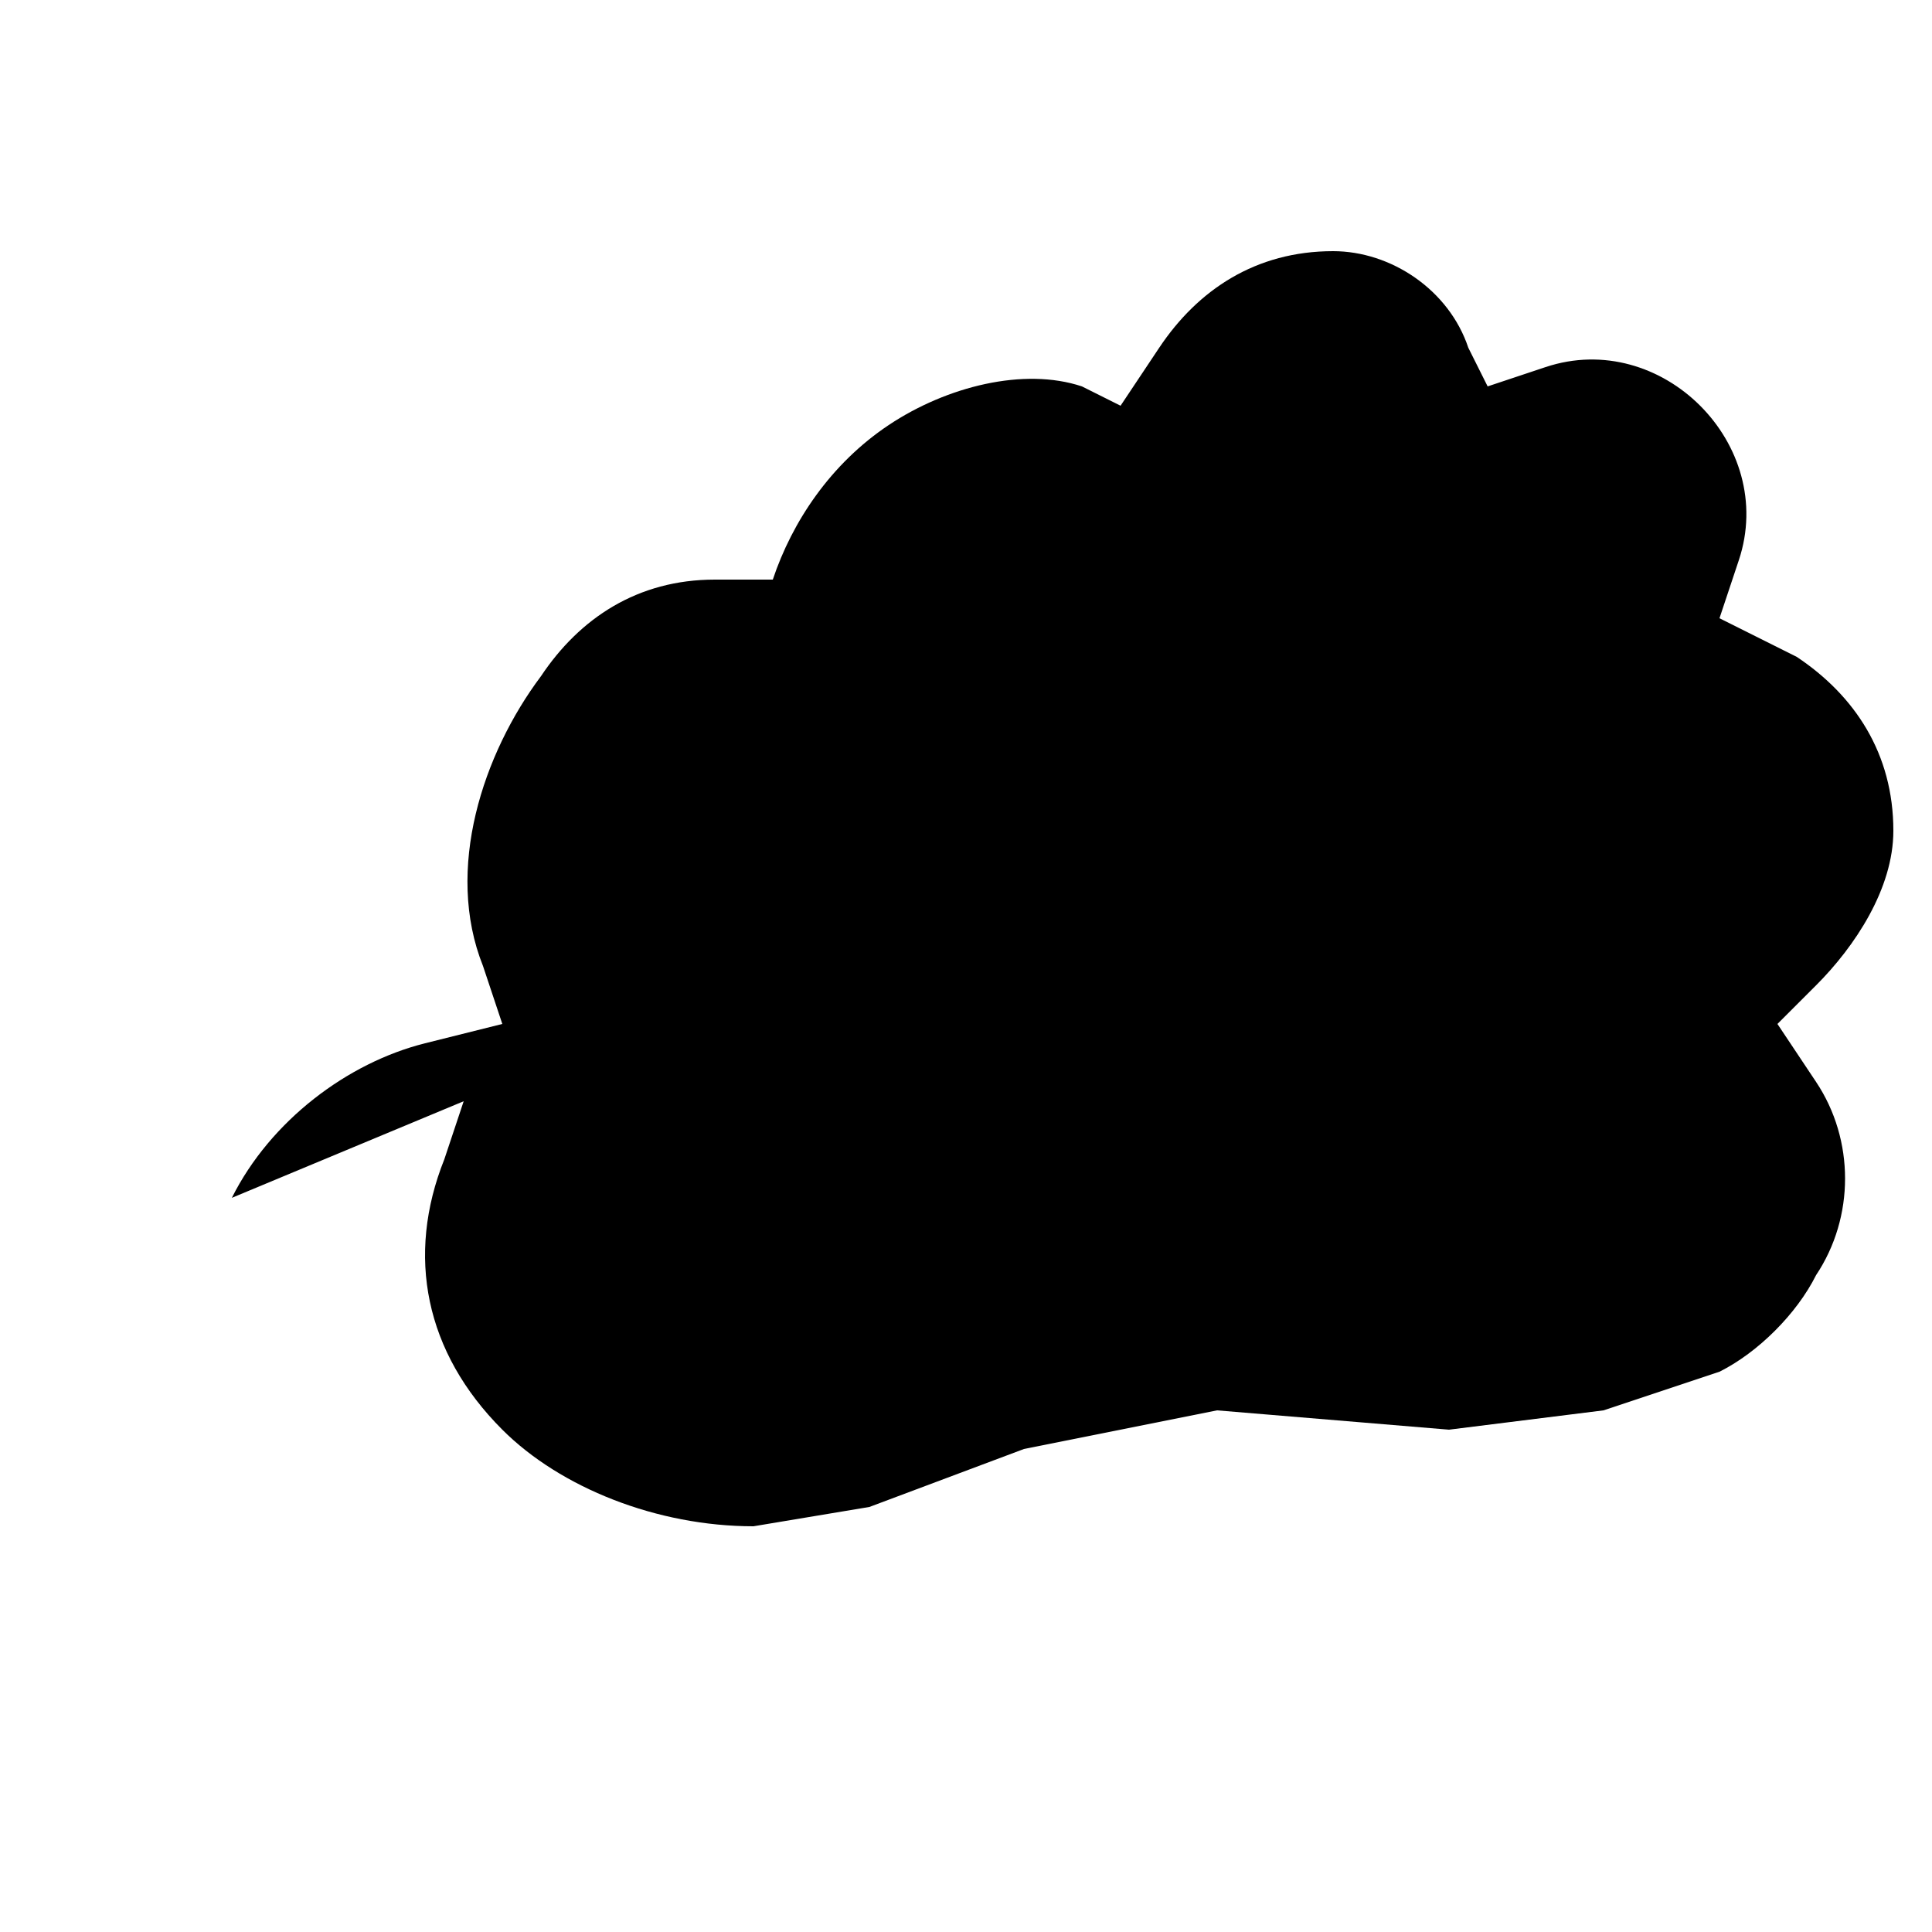
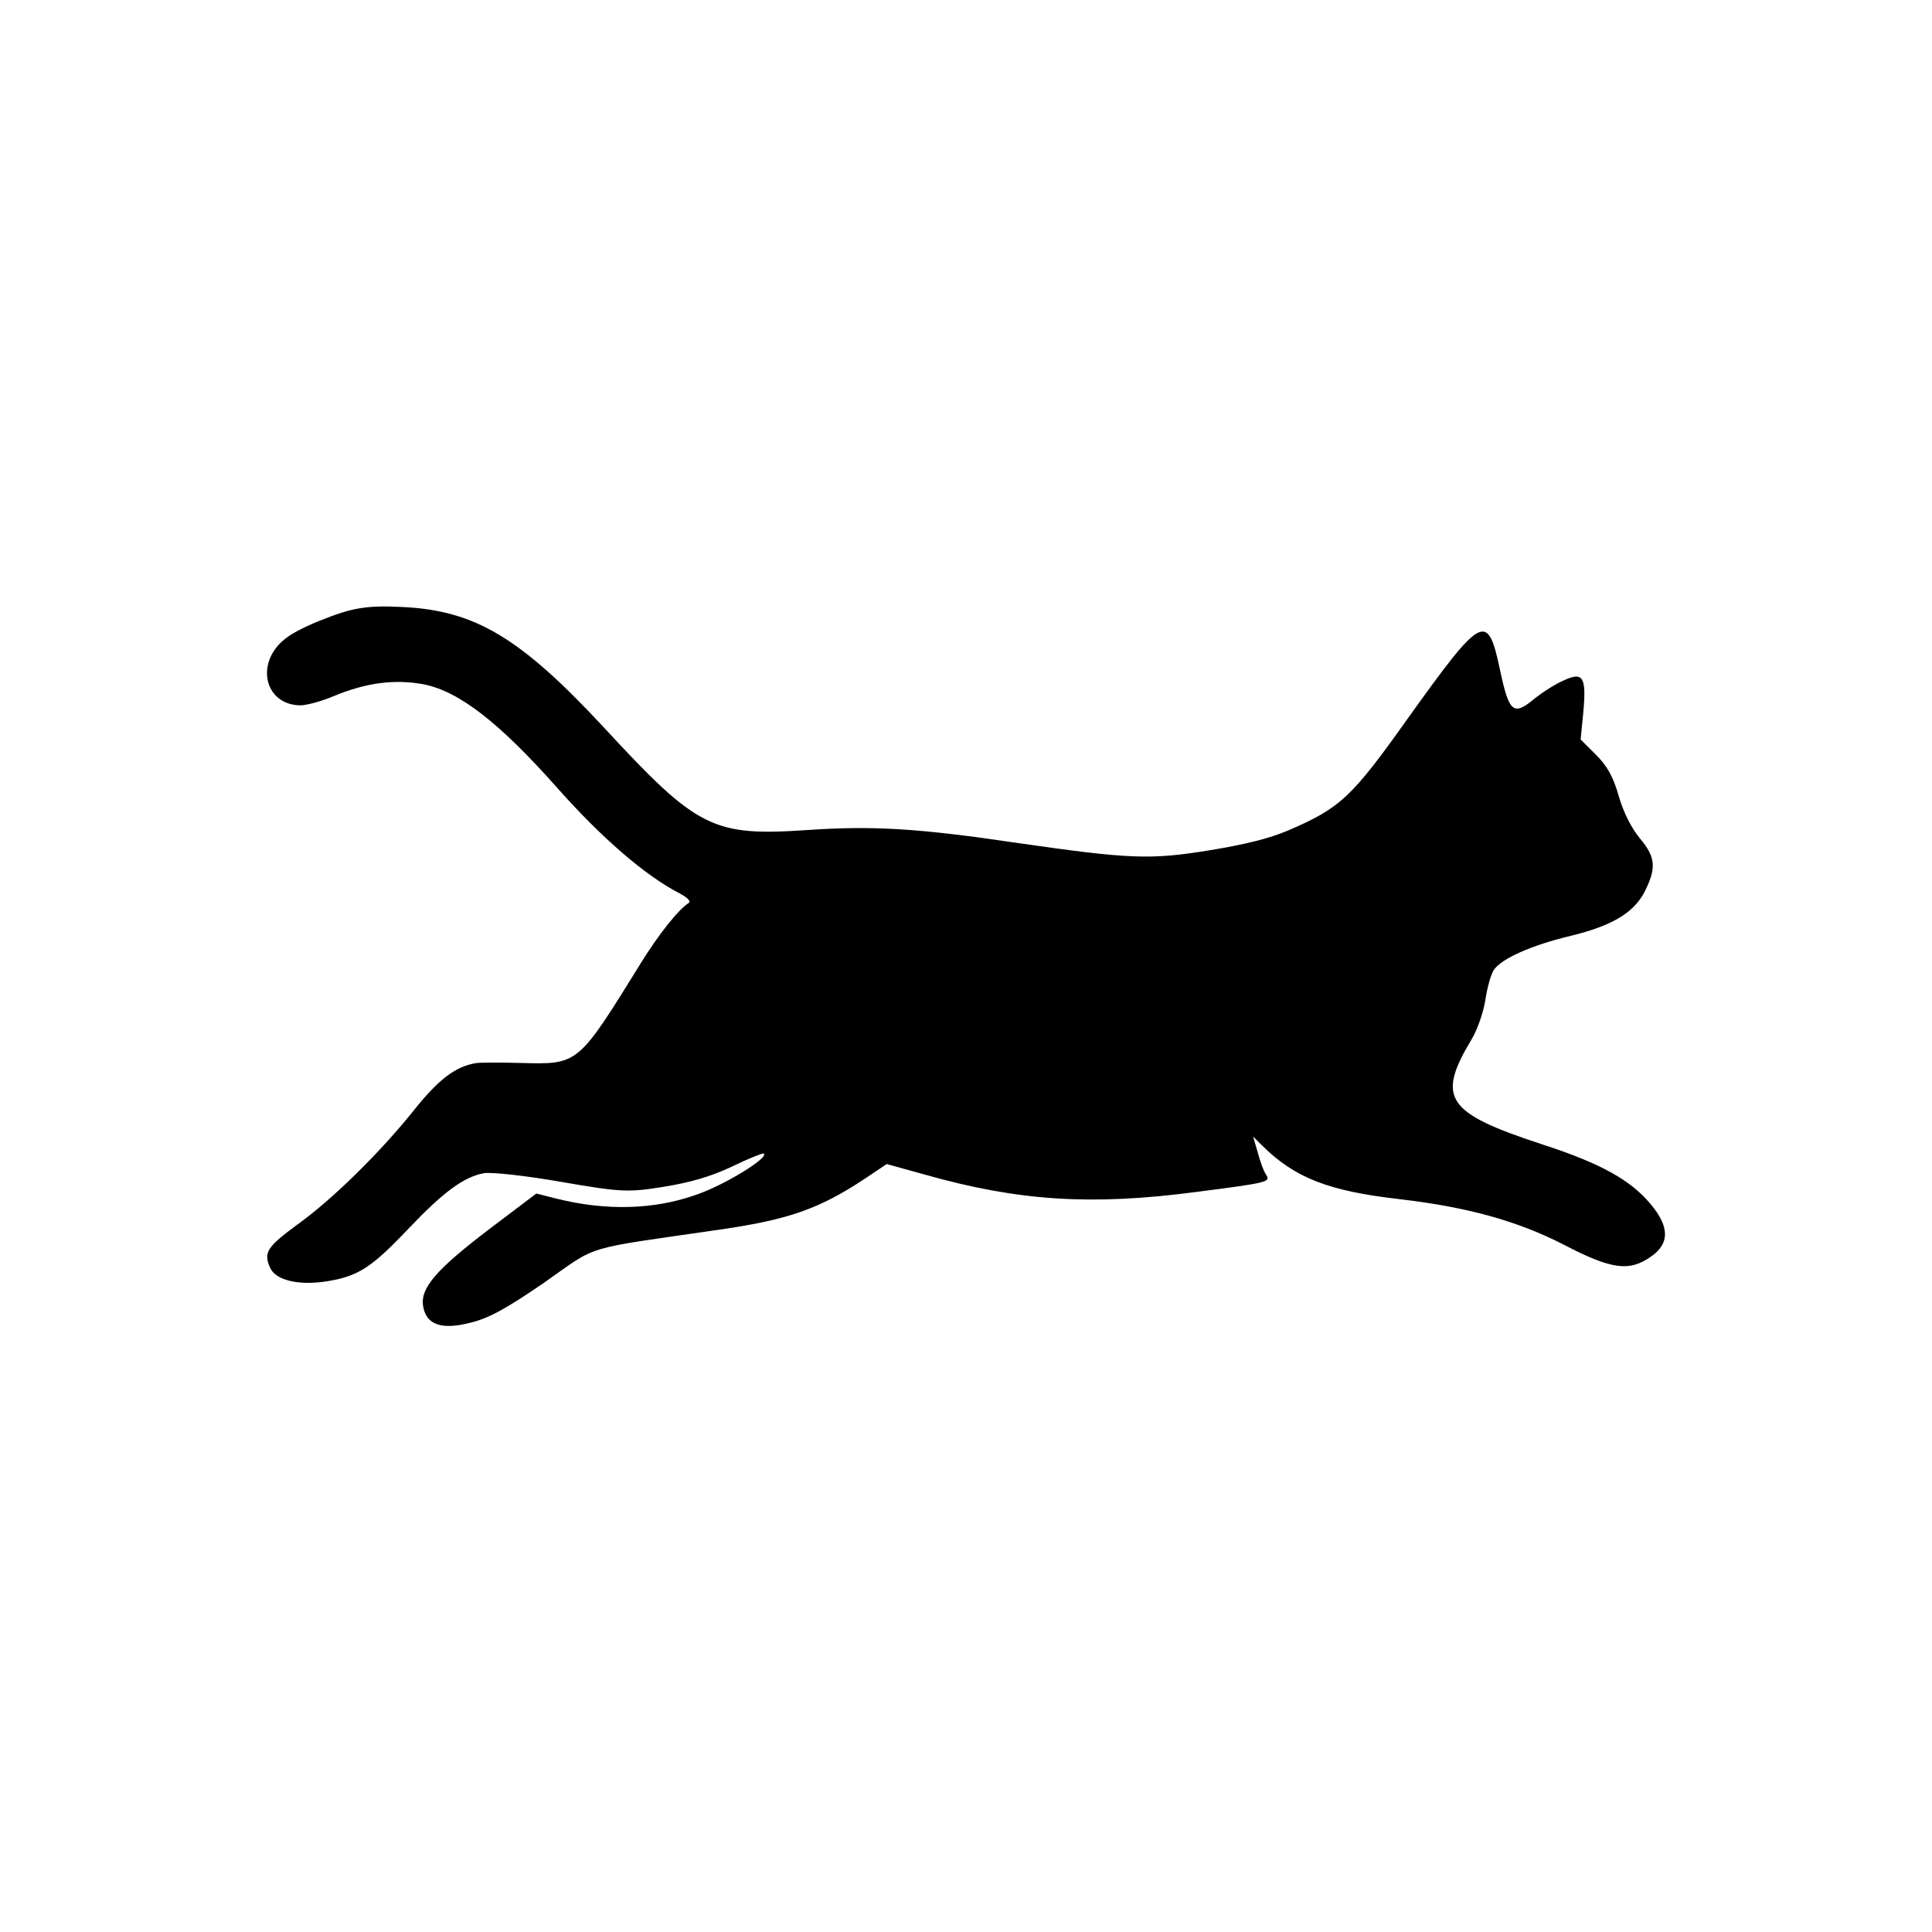
- <svg xmlns="http://www.w3.org/2000/svg" viewBox="0 0 100 100" fill="currentColor">
-   <path d="M12 62c2-4 6-7 10-8l4-1-1-3c-2-5 0-11 3-15 2-3 5-5 9-5l3 0c1-3 3-6 6-8 3-2 7-3 10-2l2 1 2-3c2-3 5-5 9-5 3 0 6 2 7 5l1 2 3-1c3-1 6 0 8 2 2 2 3 5 2 8l-1 3 4 2c3 2 5 5 5 9 0 3-2 6-4 8l-2 2 2 3c2 3 2 7 0 10-1 2-3 4-5 5l-6 2-8 1-12-1-10 2-8 3-6 1c-5 0-10-2-13-5-4-4-5-9-3-14l1-3z" />
+ <svg xmlns="http://www.w3.org/2000/svg" width="100%" height="100%" viewBox="0 0 1024 1024" version="1.1" xml:space="preserve" style="fill-rule:evenodd;clip-rule:evenodd;stroke-linejoin:round;stroke-miterlimit:2;">
+   <path d="M170.234,328.693c-6.998,2.671 -15.279,6.864 -18.374,9.336c-16.788,12.357 -12.187,35.22 6.933,35.82c3.299,0.118 11.466,-2.088 18.217,-4.938c17.409,-7.211 32.421,-9.002 47.524,-6.217c18.753,3.72 40.016,20.15 70.828,54.919c23.568,26.548 46.734,46.603 64.865,55.891c4.32,2.357 6.158,4.243 4.771,5.125c-5.368,3.28 -16.237,17.077 -25.229,31.661c-33.753,54.478 -32.971,53.913 -64.151,53.093c-10.535,-0.25 -21.036,-0.287 -23.379,0.095c-10.862,1.771 -19.791,8.692 -32.512,24.54c-17.603,22.11 -43.2,47.491 -62.193,61.082c-16.006,11.792 -17.932,14.73 -14.448,22.689c2.85,6.75 15.149,9.774 30.483,7.274c16.399,-2.674 23.511,-7.331 43.096,-28.015c18.481,-19.411 29.222,-27.284 39.836,-29.233c4.047,-0.66 22.522,1.357 41.206,4.651c31.27,5.397 35.243,5.624 53.985,2.568c14.695,-2.396 24.71,-5.34 36.294,-10.727c8.707,-4.262 16.309,-7.25 16.804,-6.894c2.972,2.139 -20.884,16.742 -35.588,21.762c-22.52,8.044 -47.994,8.699 -74.436,2.078l-10.491,-2.662l-24.331,18.397c-28.599,21.716 -37.255,31.654 -35.693,41.238c1.632,10.01 9.746,12.841 25.476,8.746c9.658,-2.449 18.687,-7.419 38.744,-21.184c29.234,-20.508 19.254,-17.35 93.152,-28.086c36.31,-5.264 52.649,-10.988 76.723,-26.938l11.628,-7.799l20.379,5.642c49.51,14.011 88.17,16.454 143.609,9.165c38.118,-4.903 39.361,-5.324 37.246,-8.914c-1.412,-1.956 -3.414,-7.533 -4.604,-12.149l-2.454,-8.345l4.702,4.699c17.464,17.268 35.213,24.213 73.085,28.533c35.887,4.207 62.219,11.502 86.547,23.933c25.814,13.501 35.176,14.599 46.734,6.374c9.816,-6.848 9.67,-15.788 -0.363,-27.708c-10.598,-12.702 -26.247,-21.52 -57.182,-31.563c-51.274,-16.784 -56.462,-24.465 -37.726,-55.724c3.104,-5.098 6.366,-14.593 7.311,-20.869c0.945,-6.276 2.85,-13.364 4.42,-15.807c3.817,-6.088 20.34,-13.373 41.181,-18.301c21.233,-5.211 32.609,-11.875 38.501,-22.675c6.644,-12.89 6.346,-18.744 -2.062,-28.743c-4.628,-5.586 -8.82,-13.867 -11.343,-22.638c-3.014,-10.441 -6.081,-15.844 -12.091,-21.86l-8.095,-8.082l1.398,-14.221c1.734,-18.867 -0.064,-21.853 -10.227,-17.136c-4.299,1.794 -11.232,6.204 -15.679,9.771c-11.172,9.255 -13.436,7.438 -18.286,-15.603c-6.525,-30.639 -9.333,-29.088 -48.693,25.867c-29.878,42.039 -35.751,47.588 -63.535,59.552c-10.019,4.257 -22.624,7.405 -42.005,10.565c-31.308,5.104 -42.551,4.532 -100.986,-3.87c-52.654,-7.814 -76.949,-9.319 -111.76,-6.923c-50.175,3.37 -58.249,-0.561 -107.902,-54.341c-44.282,-47.659 -68.284,-62.112 -107.052,-63.881c-18.515,-0.917 -26.395,0.368 -42.808,6.979Z" style="fill-rule:nonzero;" />
</svg>
